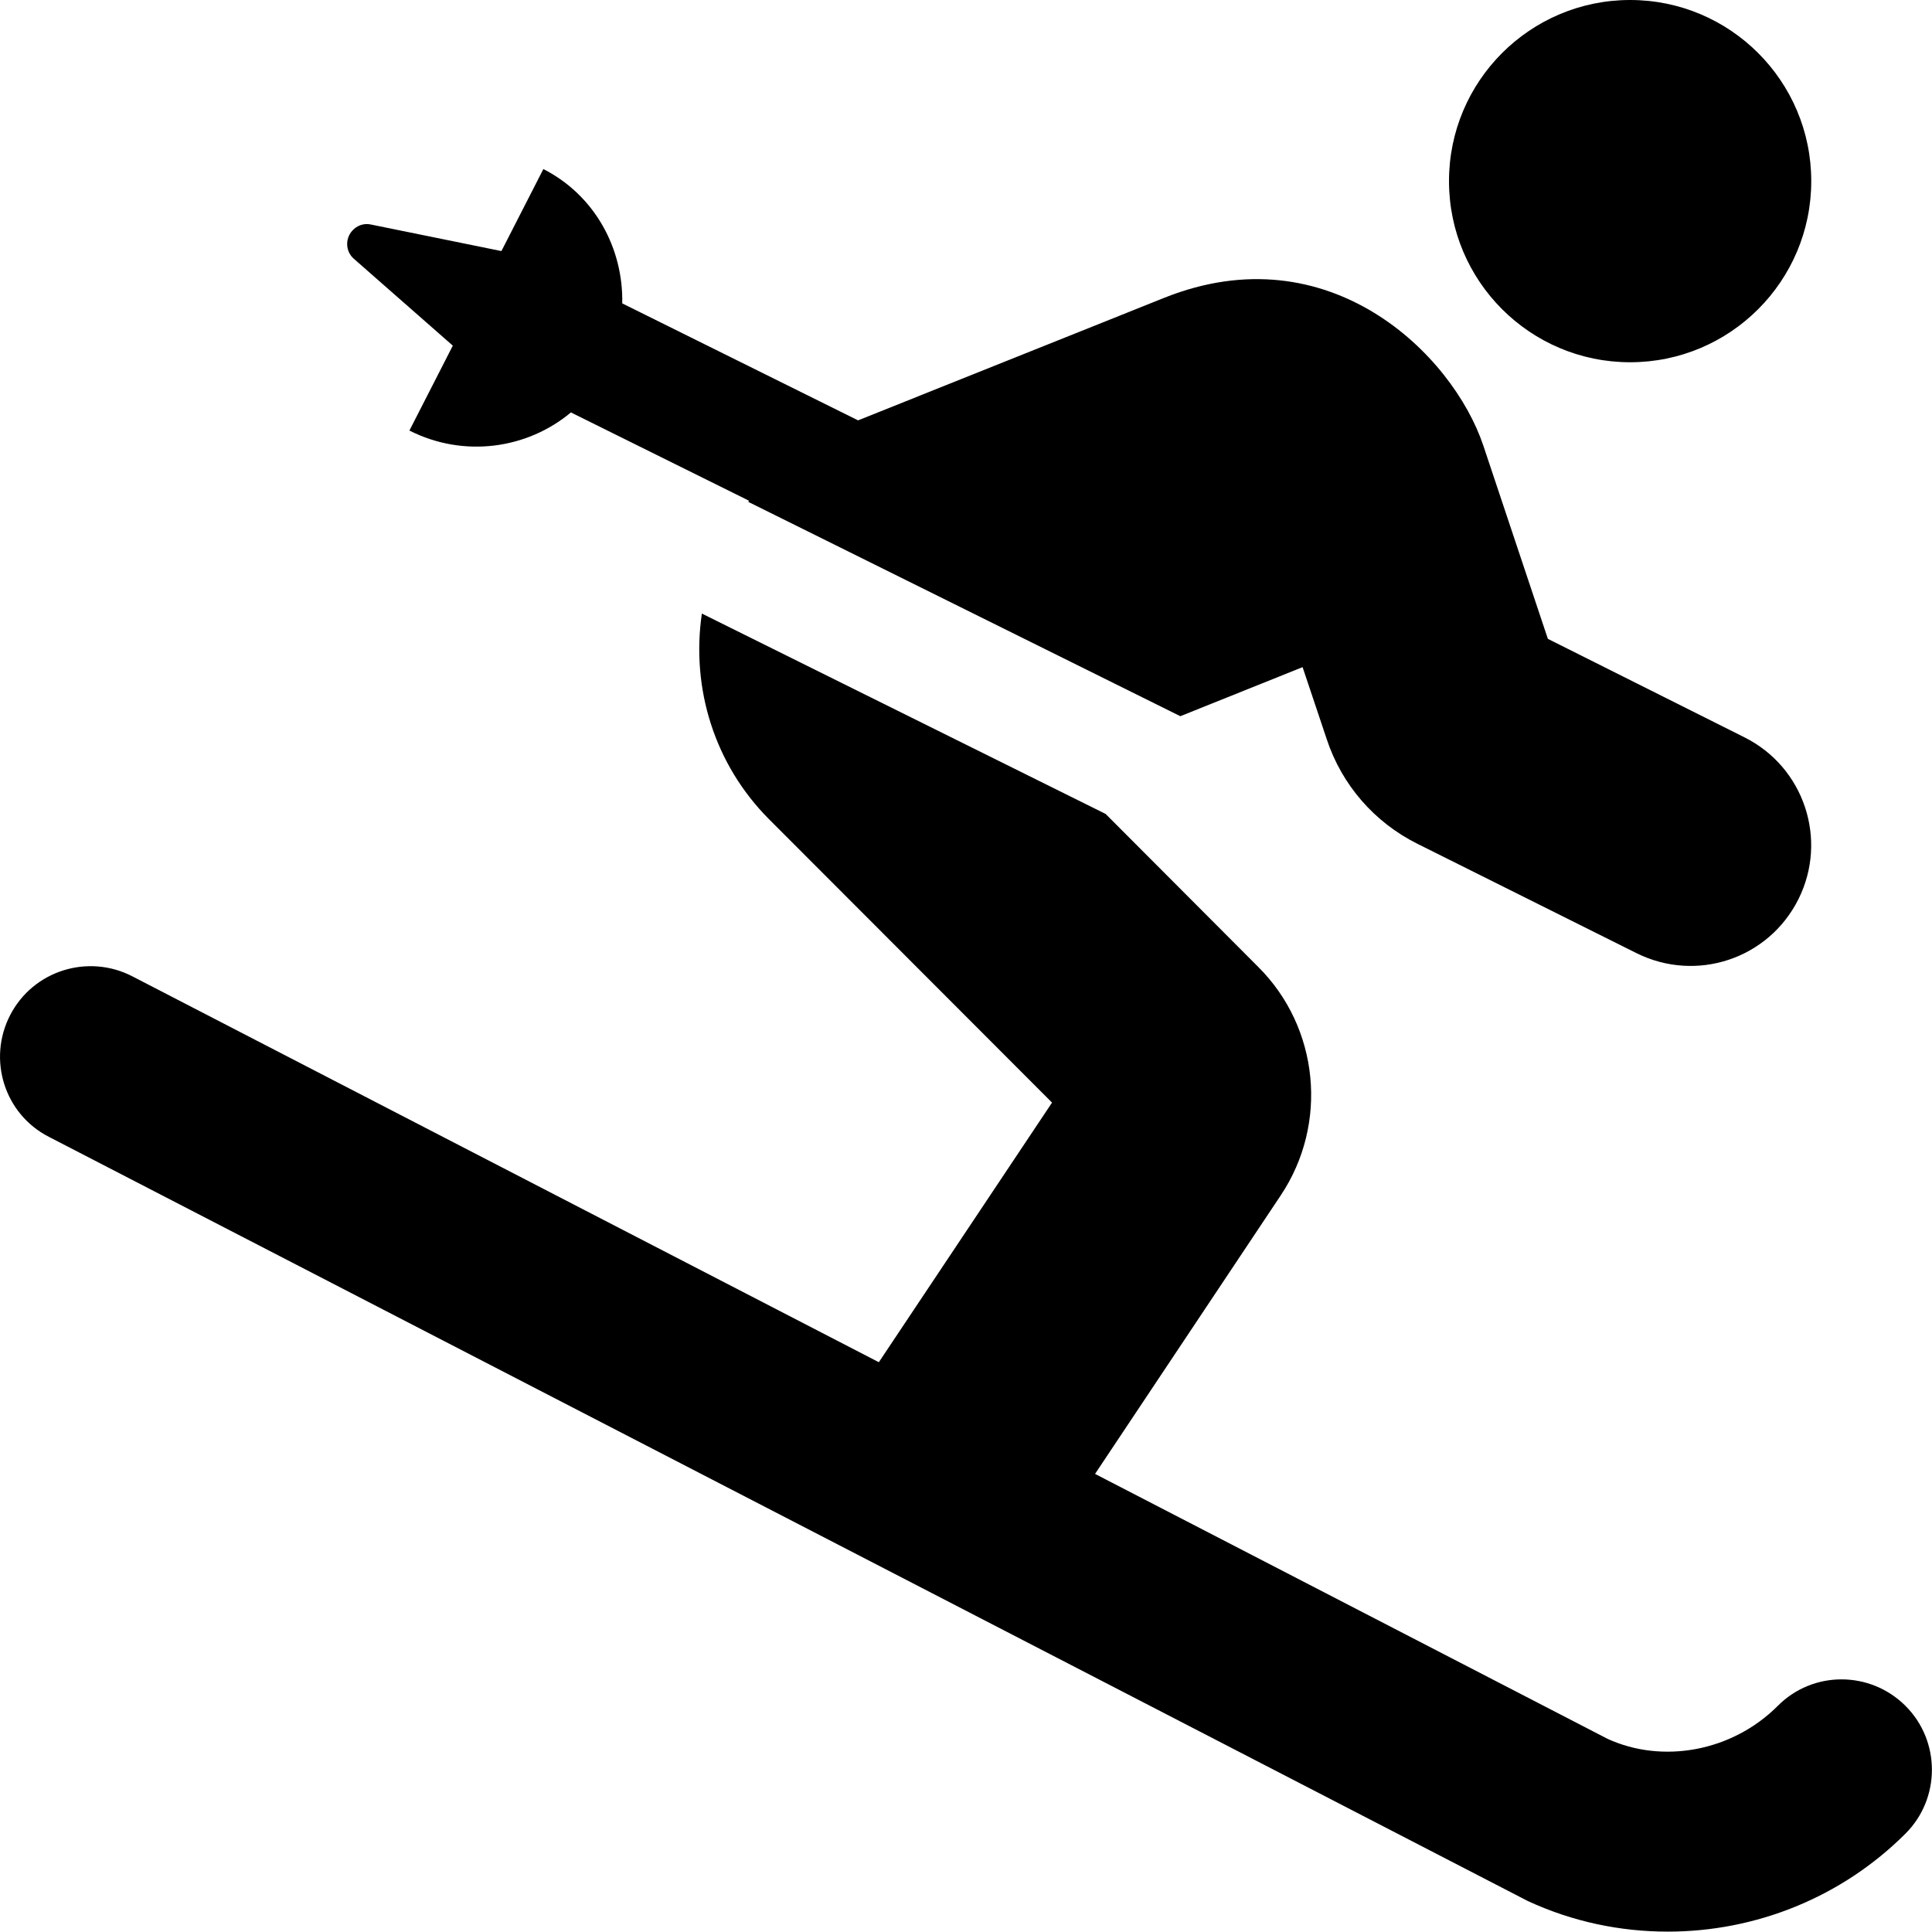
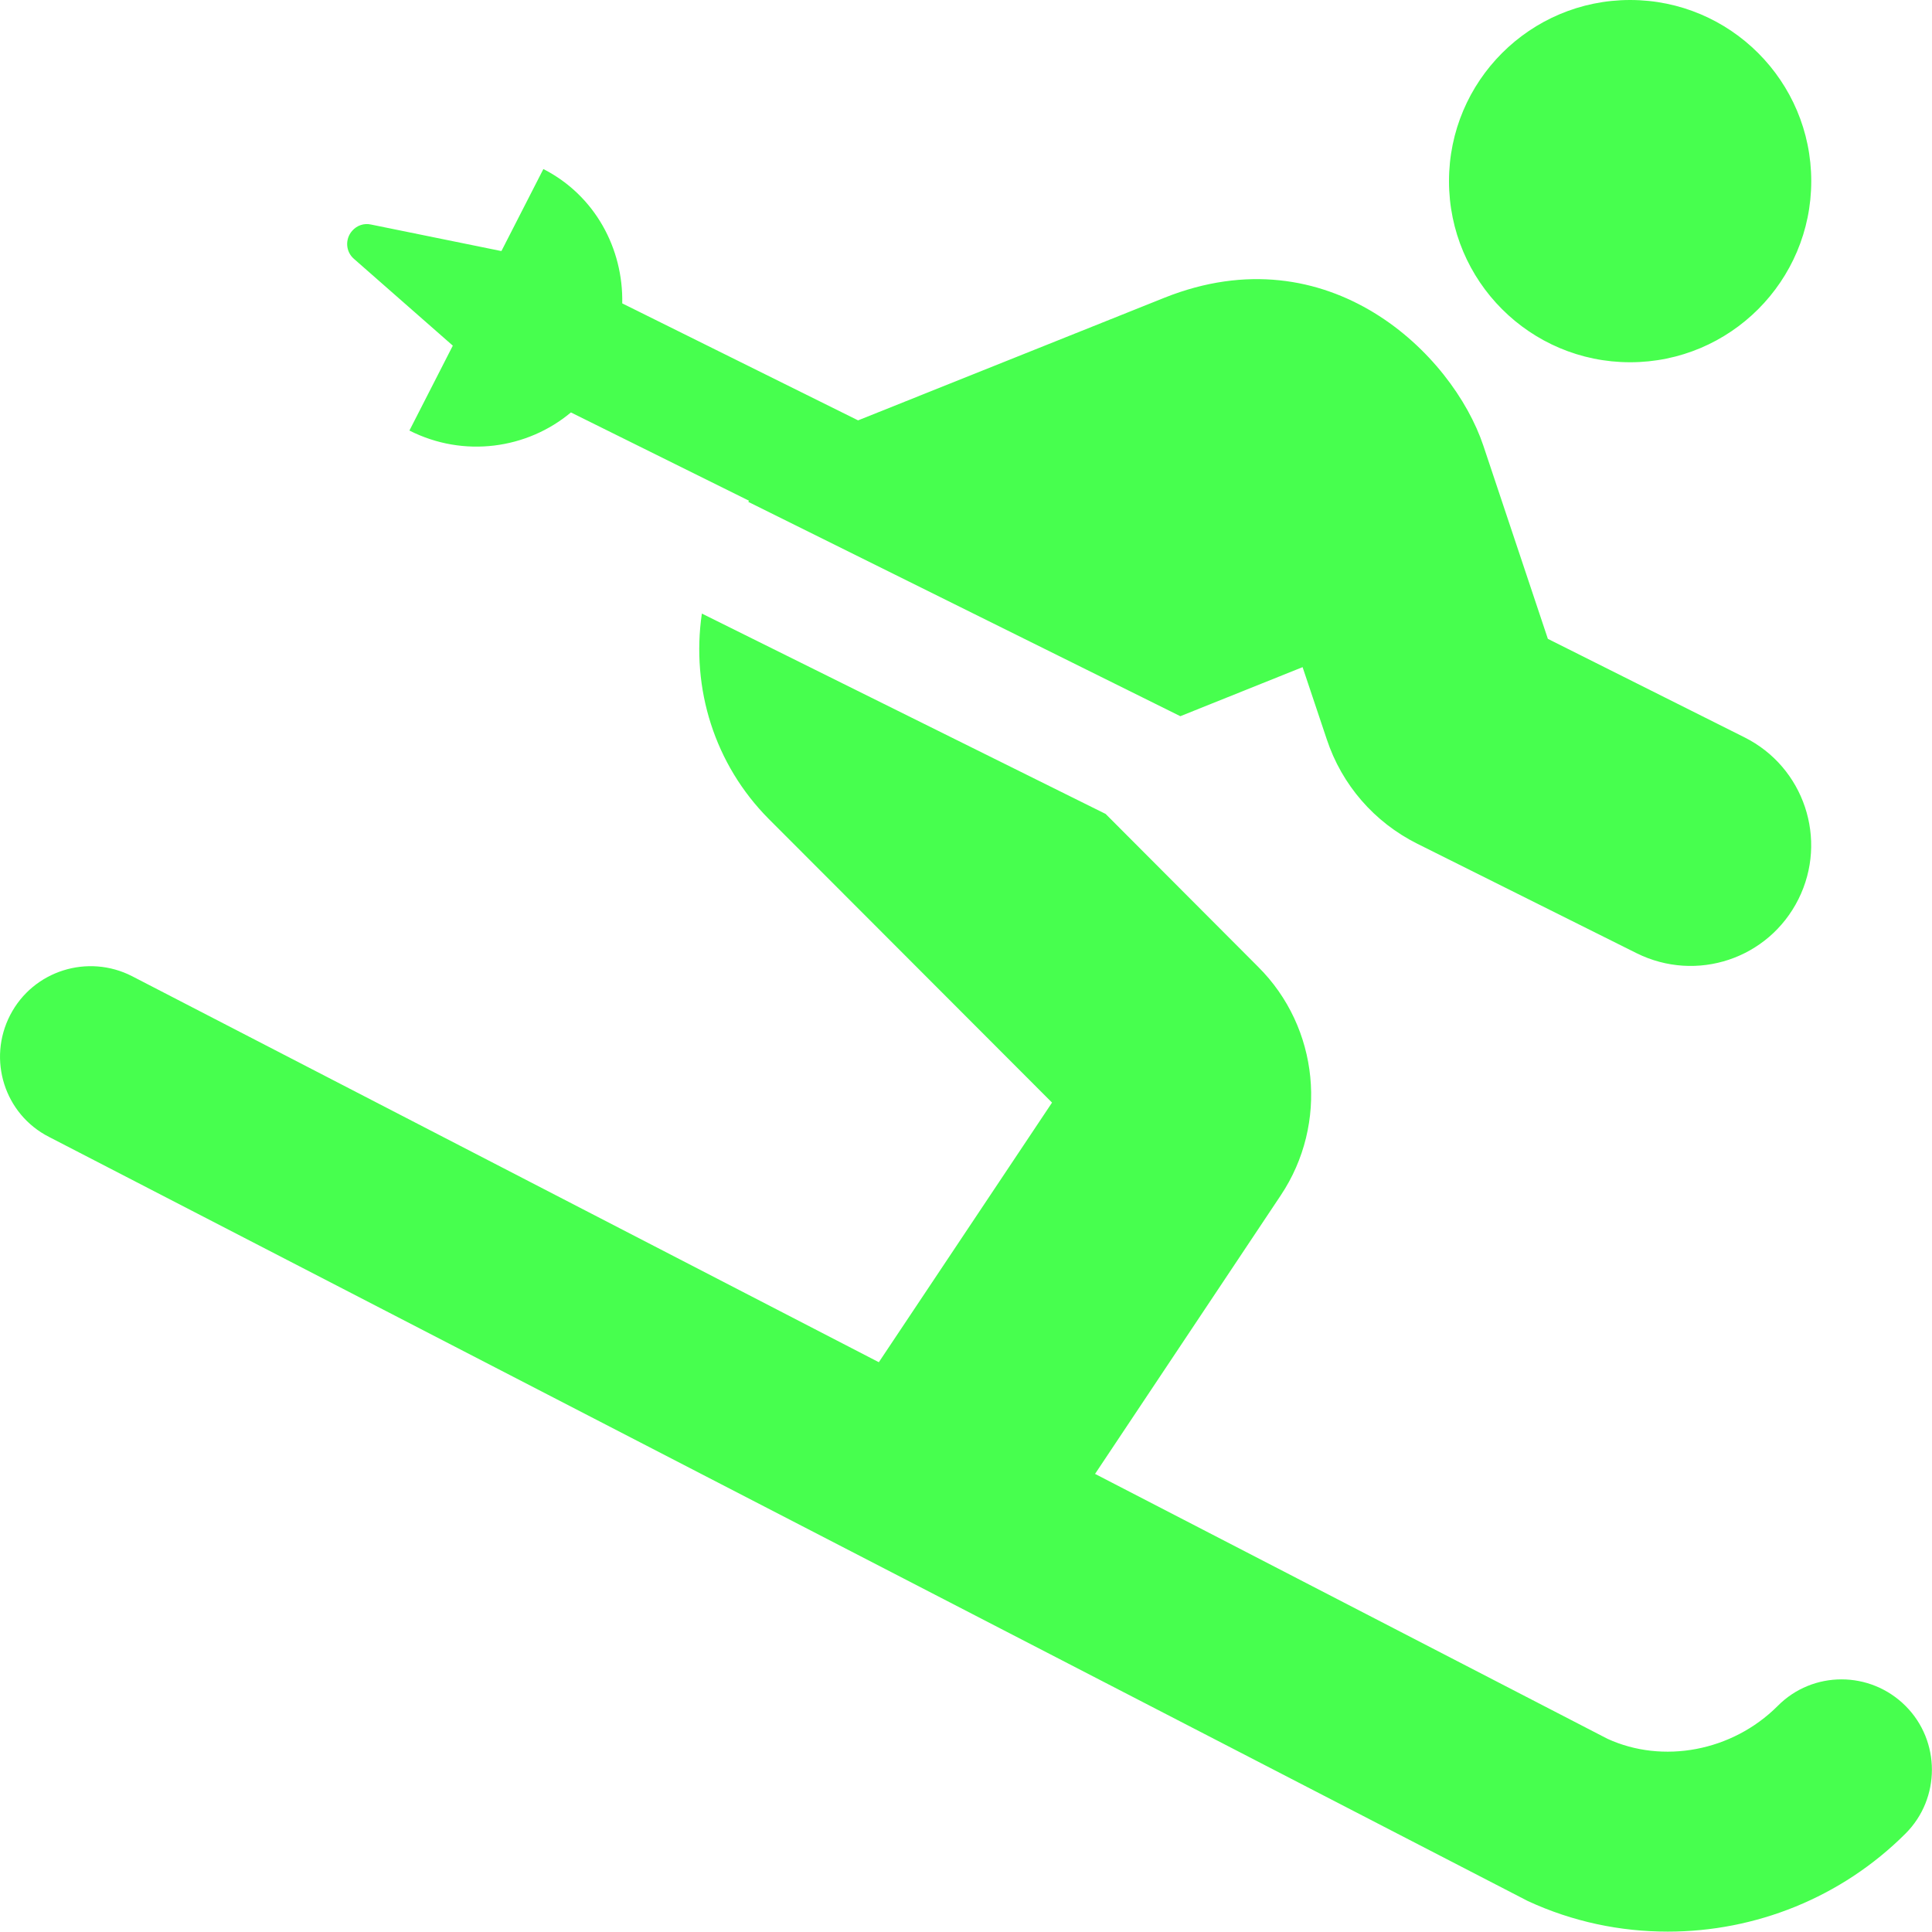
<svg xmlns="http://www.w3.org/2000/svg" aria-hidden="true" focusable="false" data-prefix="fas" data-icon="skiing" class="svg-inline--fa fa-skiing fa-w-16" role="img" viewBox="0 0 512 512">
-   <path fill="currentColor" d="M432 96c26.5 0 48-21.5 48-48S458.5 0 432 0s-48 21.5-48 48 21.5 48 48 48zm73 356.1c-9.4-9.4-24.6-9.4-33.9 0-12.1 12.1-30.5 15.4-45.1 8.7l-135.8-70.2 49.2-73.8c12.7-19 10.2-44.5-6-60.6L293 215.7l-107-53.1c-2.9 19.9 3.4 40 17.7 54.4l75.1 75.2-45.9 68.8L35 258.7c-11.7-6-26.2-1.5-32.3 10.3-6.1 11.8-1.5 26.3 10.3 32.3l391.9 202.5c11.9 5.5 24.5 8.1 37.1 8.1 23.2 0 46-9 63-26 9.3-9.3 9.3-24.5 0-33.8zM120 91.6l-11.5 22.5c14.4 7.3 31.2 4.9 42.8-4.8l47.2 23.4c-.1.1-.1.2-.2.3l114.5 56.8 32.4-13 6.4 19.1c4 12.1 12.6 22 24 27.7l58.1 29c15.9 7.9 35 1.5 42.9-14.3 7.9-15.8 1.5-35-14.3-42.9l-52.1-26.1-17.1-51.2c-8.1-24.2-40.9-56.6-84.5-39.2l-81.2 32.5-62.5-31c.3-14.5-7.2-28.6-20.9-35.6l-11.1 21.7h-.2l-34.4-7c-1.8-.4-3.7.2-5 1.7-1.9 2.2-1.7 5.5.5 7.4l26.2 23z" />
+   <path fill="#47ff4e" d="M432 96c26.5 0 48-21.5 48-48S458.5 0 432 0s-48 21.5-48 48 21.5 48 48 48zm73 356.1c-9.4-9.4-24.6-9.4-33.9 0-12.1 12.1-30.5 15.4-45.1 8.7l-135.8-70.2 49.2-73.8c12.7-19 10.2-44.5-6-60.6L293 215.7l-107-53.1c-2.9 19.9 3.4 40 17.7 54.4l75.1 75.2-45.9 68.8L35 258.7c-11.7-6-26.2-1.5-32.3 10.3-6.1 11.8-1.5 26.3 10.3 32.3l391.9 202.5c11.9 5.5 24.5 8.1 37.1 8.1 23.2 0 46-9 63-26 9.3-9.3 9.3-24.5 0-33.8zM120 91.6l-11.5 22.5c14.4 7.3 31.2 4.9 42.8-4.8l47.2 23.4c-.1.1-.1.2-.2.3l114.5 56.8 32.4-13 6.4 19.1c4 12.1 12.6 22 24 27.7l58.1 29c15.9 7.9 35 1.5 42.9-14.3 7.9-15.8 1.5-35-14.3-42.9l-52.1-26.1-17.1-51.2c-8.1-24.2-40.9-56.6-84.5-39.2l-81.2 32.5-62.5-31c.3-14.5-7.2-28.6-20.9-35.6l-11.1 21.7h-.2l-34.4-7c-1.8-.4-3.7.2-5 1.7-1.9 2.2-1.7 5.5.5 7.4l26.2 23z" />
</svg>
